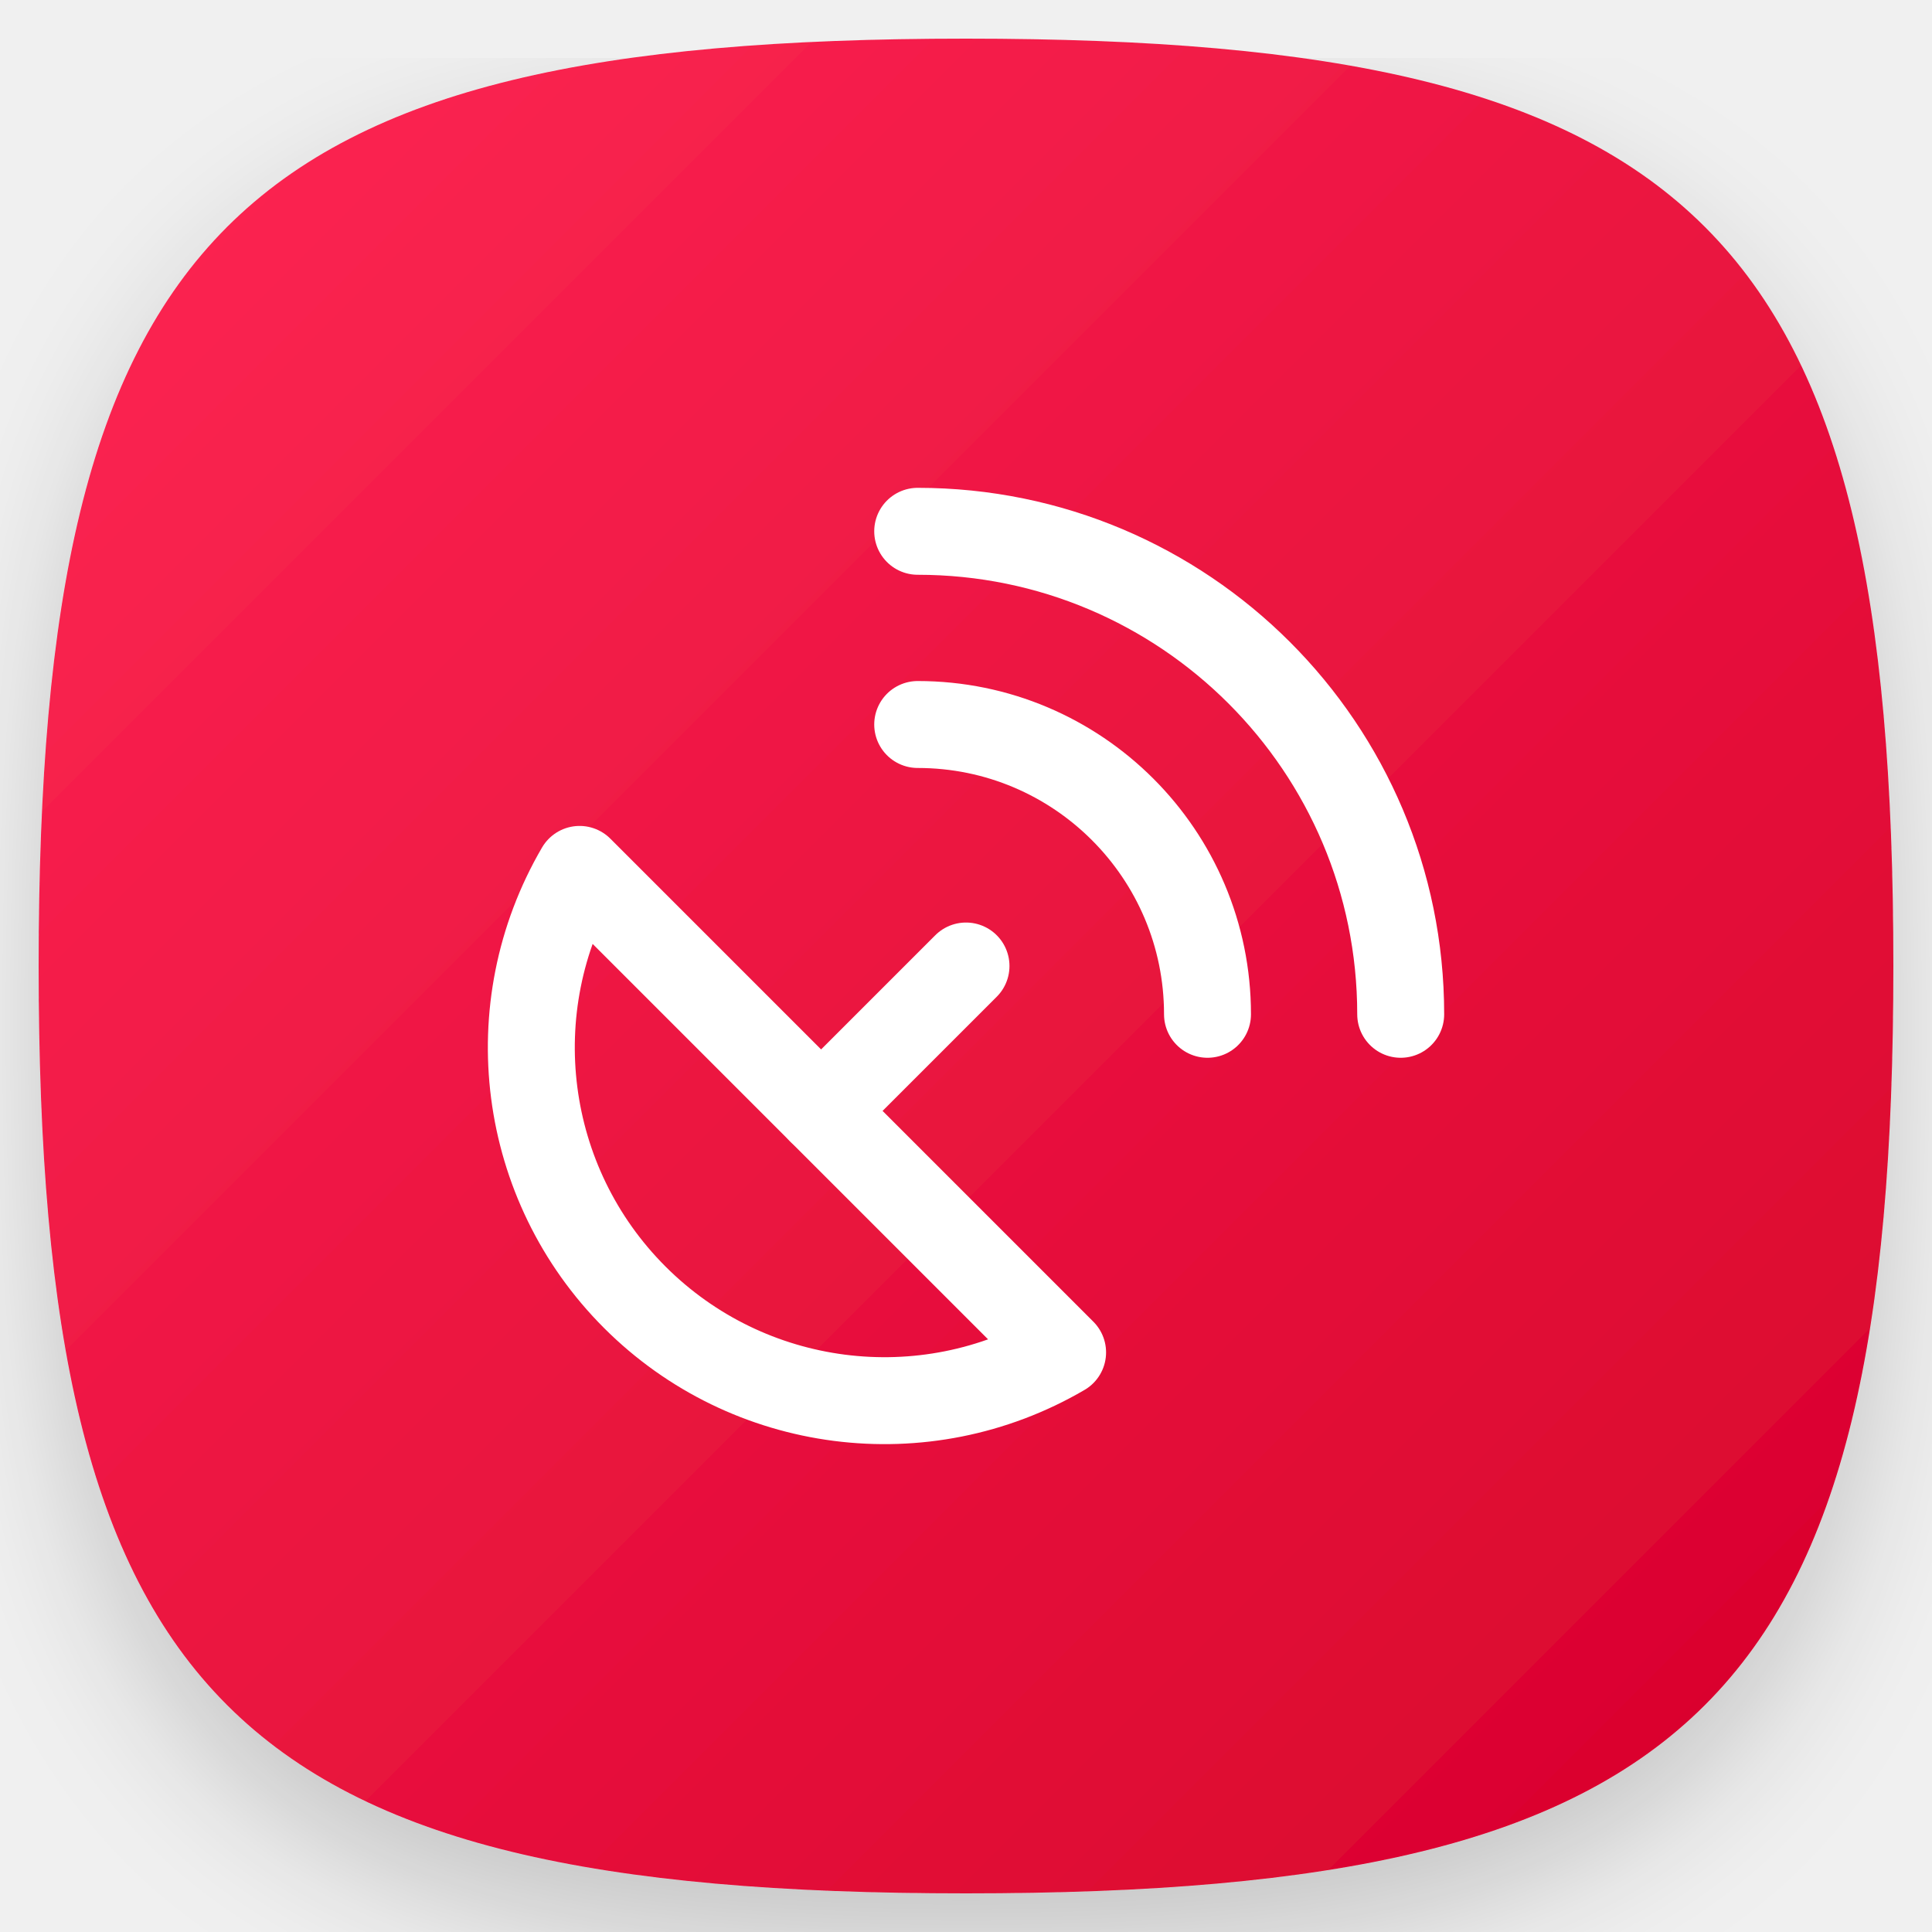
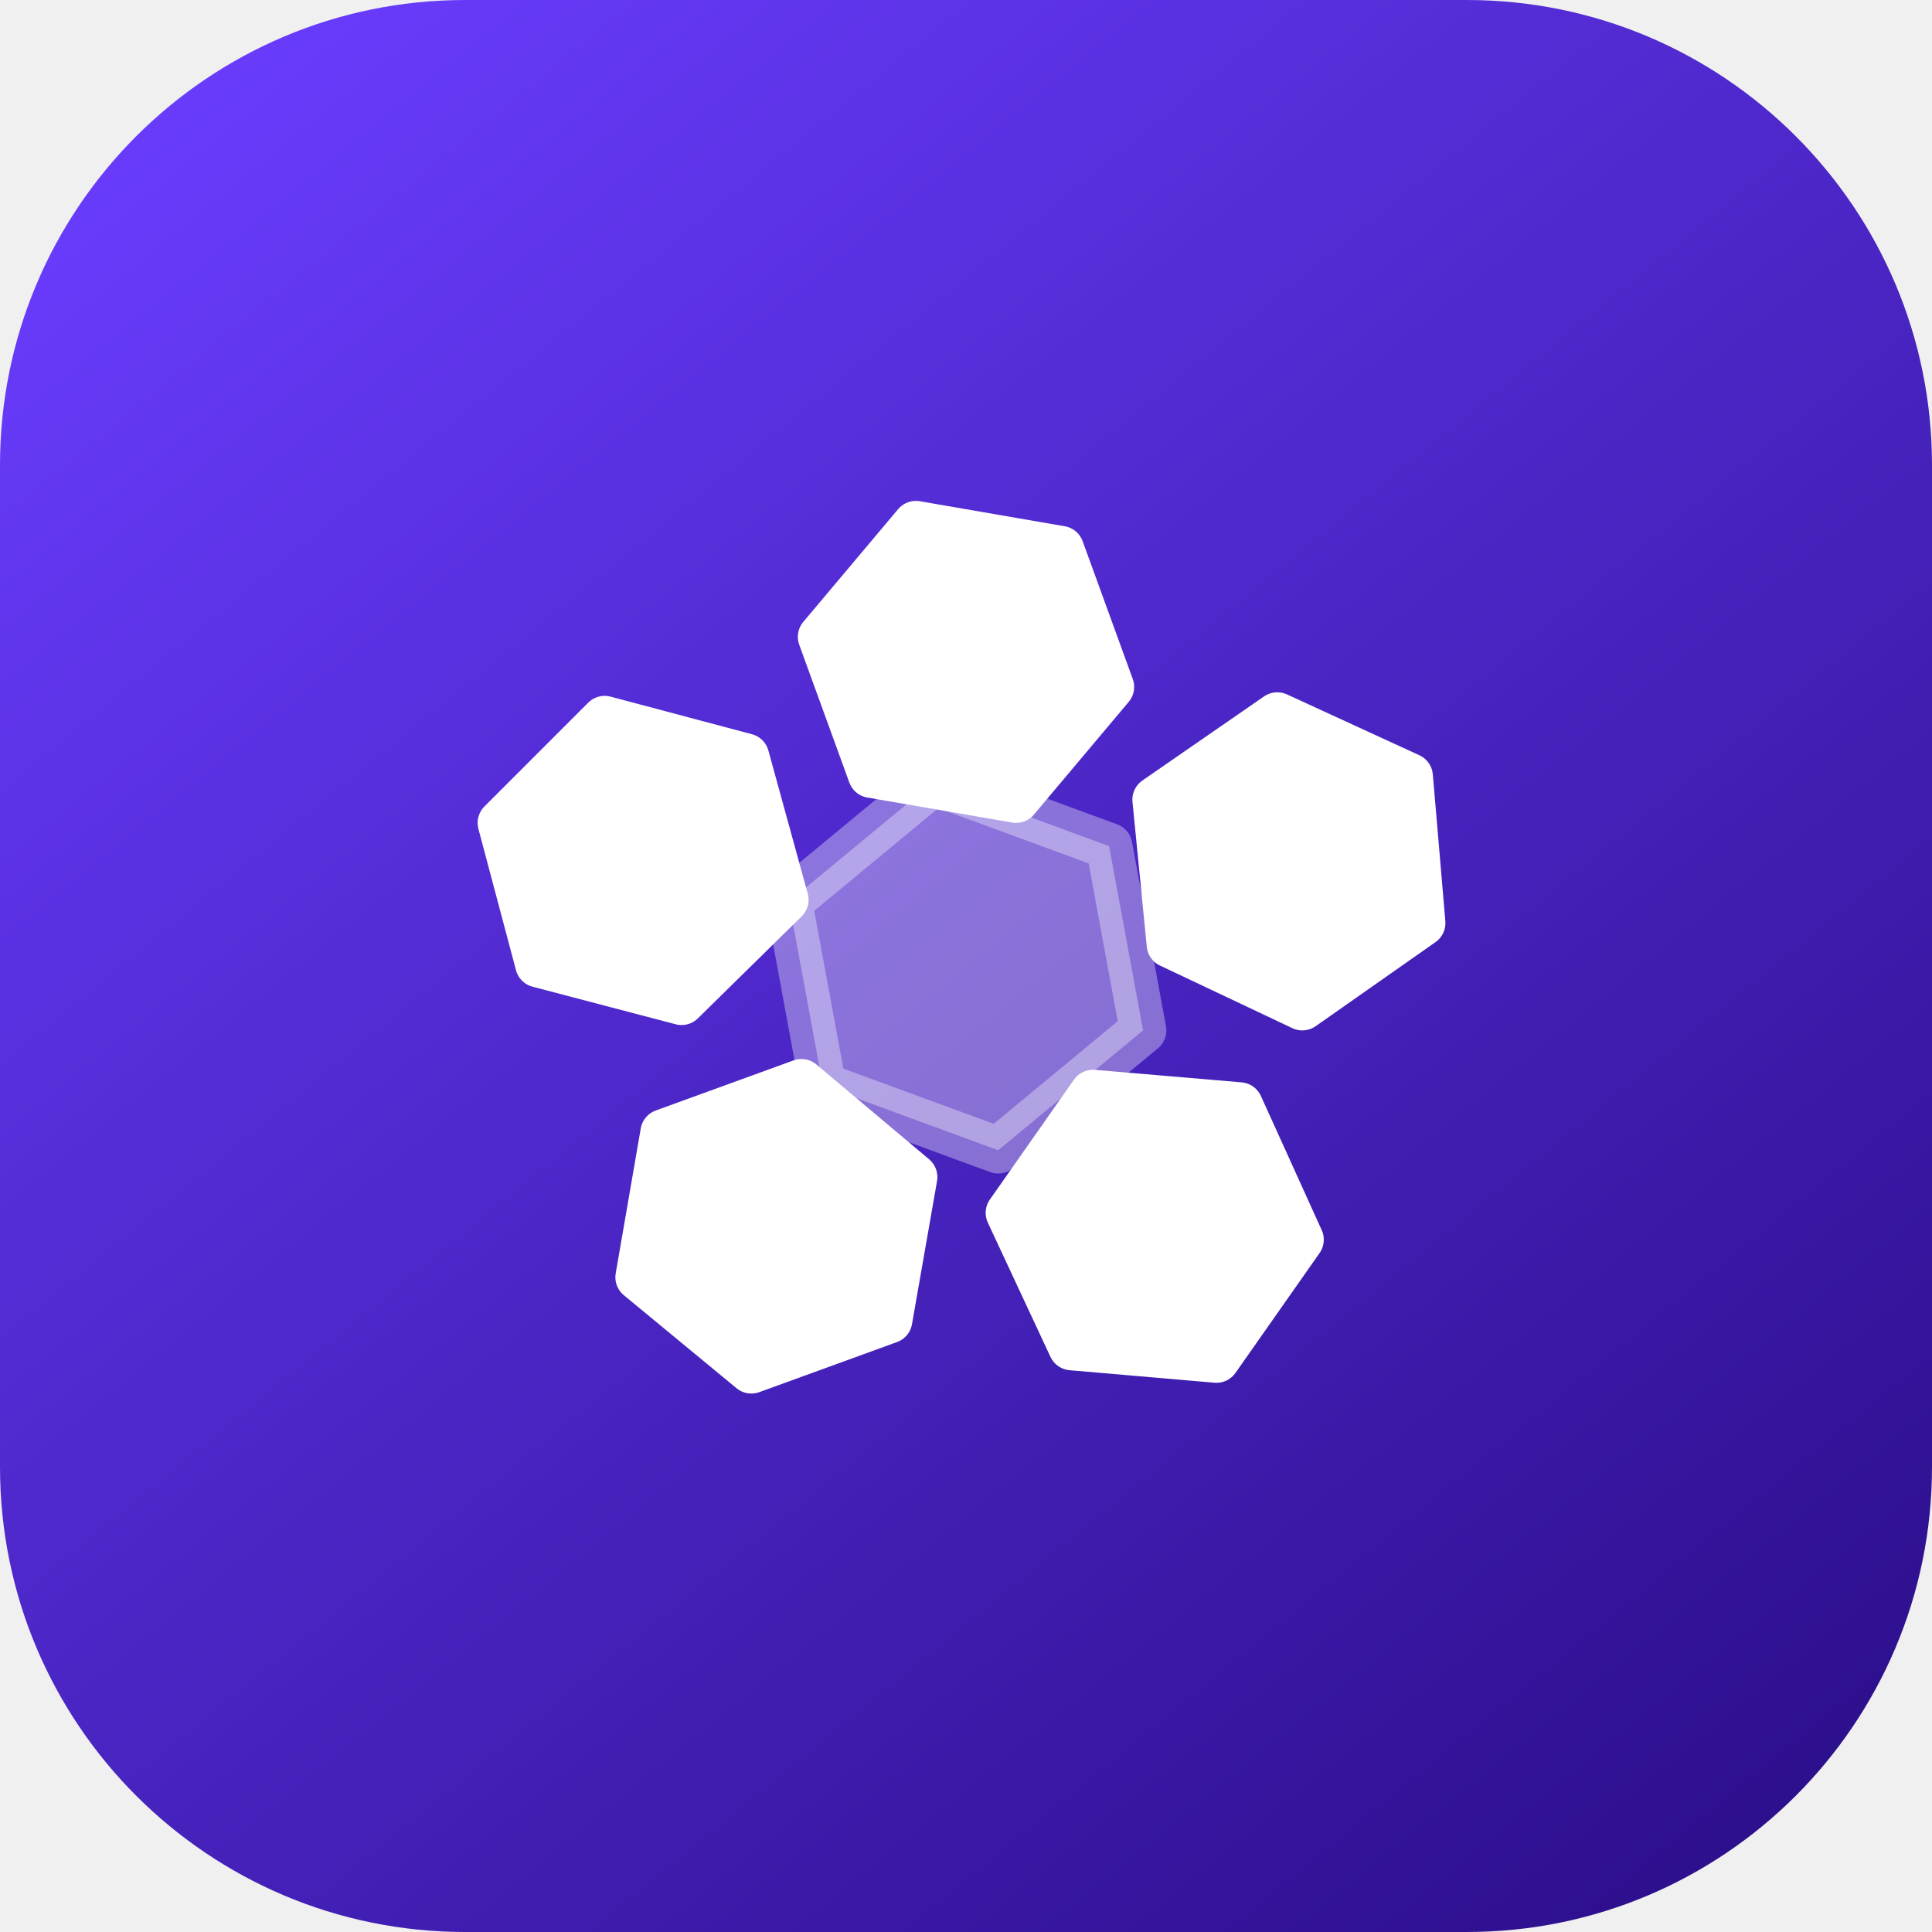
- <svg xmlns="http://www.w3.org/2000/svg" viewBox="0 0 100 100" width="108" height="108">
+ <svg xmlns="http://www.w3.org/2000/svg" viewBox="0 0 108 108" width="108" height="108">
  <defs>
-     <linearGradient id="entinyGrad" x1="0%" y1="0%" x2="100%" y2="100%">
-       <stop offset="0%" stop-color="#FF2855" />
-       <stop offset="100%" stop-color="#D6002A" />
+     <linearGradient id="prismGrad" x1="10" y1="0" x2="98" y2="108" gradientUnits="userSpaceOnUse">
+       <stop offset="0" stop-color="#6A3DFF" />
+       <stop offset="1" stop-color="#2B0E8A" />
    </linearGradient>
-     <filter id="shadow" x="-10%" y="-10%" width="120%" height="125%">
-       <feDropShadow dx="0" dy="3" stdDeviation="3.5" flood-color="#000000" flood-opacity="0.18" />
-     </filter>
  </defs>
-   <path d="M50,2 C12,2 2,12 2,50 C2,88 12,98 50,98 C88,98 98,88 98,50 C98,12 88,2 50,2 Z" fill="url(#entinyGrad)" filter="url(#shadow)" />
-   <svg x="20" y="20" width="60" height="60" viewBox="0 0 24 24" fill="none">
-     <g fill="none" stroke="#FFFFFF" stroke-linecap="round" stroke-linejoin="round" stroke-width="1.8">
-       <path d="M4 10a7.31 7.31 0 0 0 10 10Z" />
-       <path d="m9 15 3-3" />
-       <path d="M17 13a6 6 0 0 0-6-6" />
-       <path d="M21 13A10 10 0 0 0 11 3" />
-     </g>
-   </svg>
+   <rect width="108" height="108" rx="26" fill="url(#prismGrad)" />
+   <path d="M62.1,38.4 L56.8,44.7 L48.7,43.3 L45.9,35.6 L51.2,29.3 L59.3,30.7 Z" fill="#fff" fill-opacity="1" stroke="#fff" stroke-opacity="1" stroke-width="2.6" stroke-linejoin="round" />
+   <path d="M79.5,51.6 L72.8,56.3 L65.4,52.8 L64.6,44.7 L71.4,40.0 L78.8,43.4 Z" fill="#fff" fill-opacity="1" stroke="#fff" stroke-opacity="1" stroke-width="2.6" stroke-linejoin="round" />
+   <path d="M72.7,69.3 L68.0,76.0 L59.9,75.3 L56.4,67.8 L61.1,61.1 L69.3,61.8 Z" fill="#fff" fill-opacity="1" stroke="#fff" stroke-opacity="1" stroke-width="2.6" stroke-linejoin="round" />
+   <path d="M49.7,73.8 L42.0,76.6 L35.7,71.4 L37.1,63.3 L44.8,60.5 L51.1,65.8 Z" fill="#fff" fill-opacity="1" stroke="#fff" stroke-opacity="1" stroke-width="2.6" stroke-linejoin="round" />
+   <path d="M43.9,50.3 L38.1,56.0 L30.1,53.9 L28.0,46.0 L33.8,40.2 L41.7,42.3 Z" fill="#fff" fill-opacity="1" stroke="#fff" stroke-opacity="1" stroke-width="2.6" stroke-linejoin="round" />
+   <path d="M63.9,57.6 L55.8,64.3 L46.0,60.7 L44.1,50.4 L52.2,43.7 L62.0,47.3 Z" fill="#fff" fill-opacity="0.35" stroke="#fff" stroke-opacity="0.35" stroke-width="2.6" stroke-linejoin="round" />
</svg>
